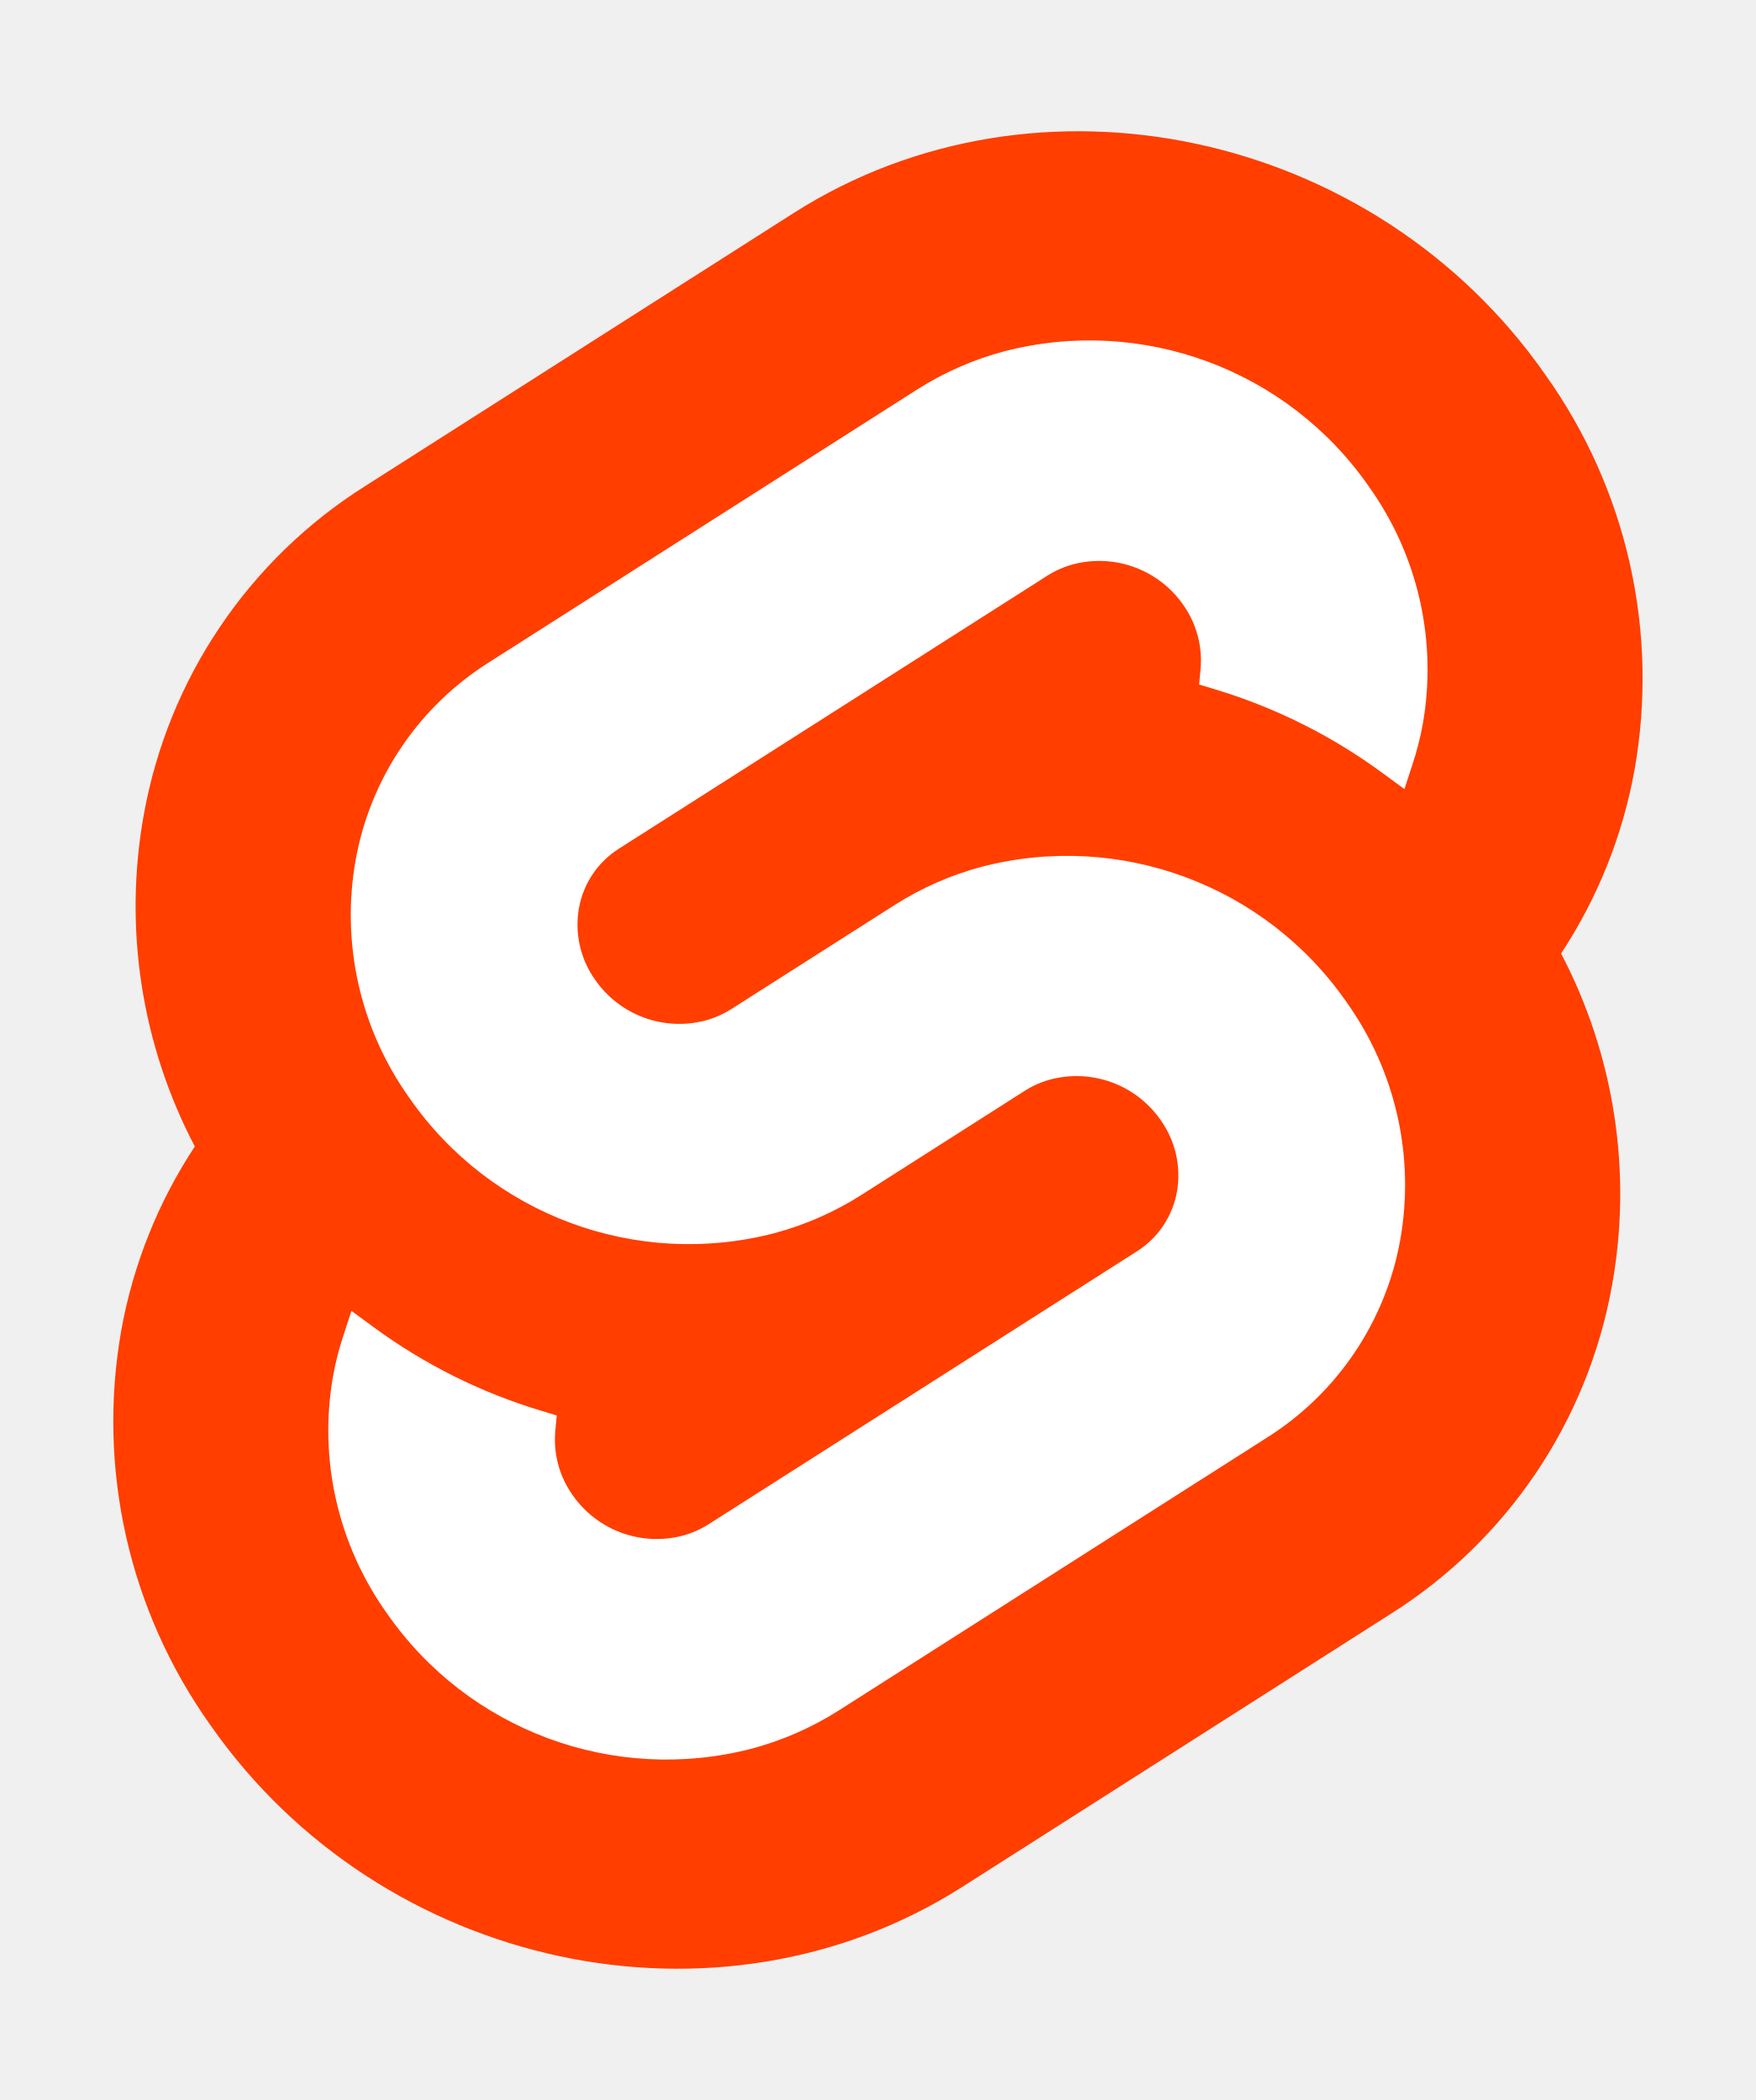
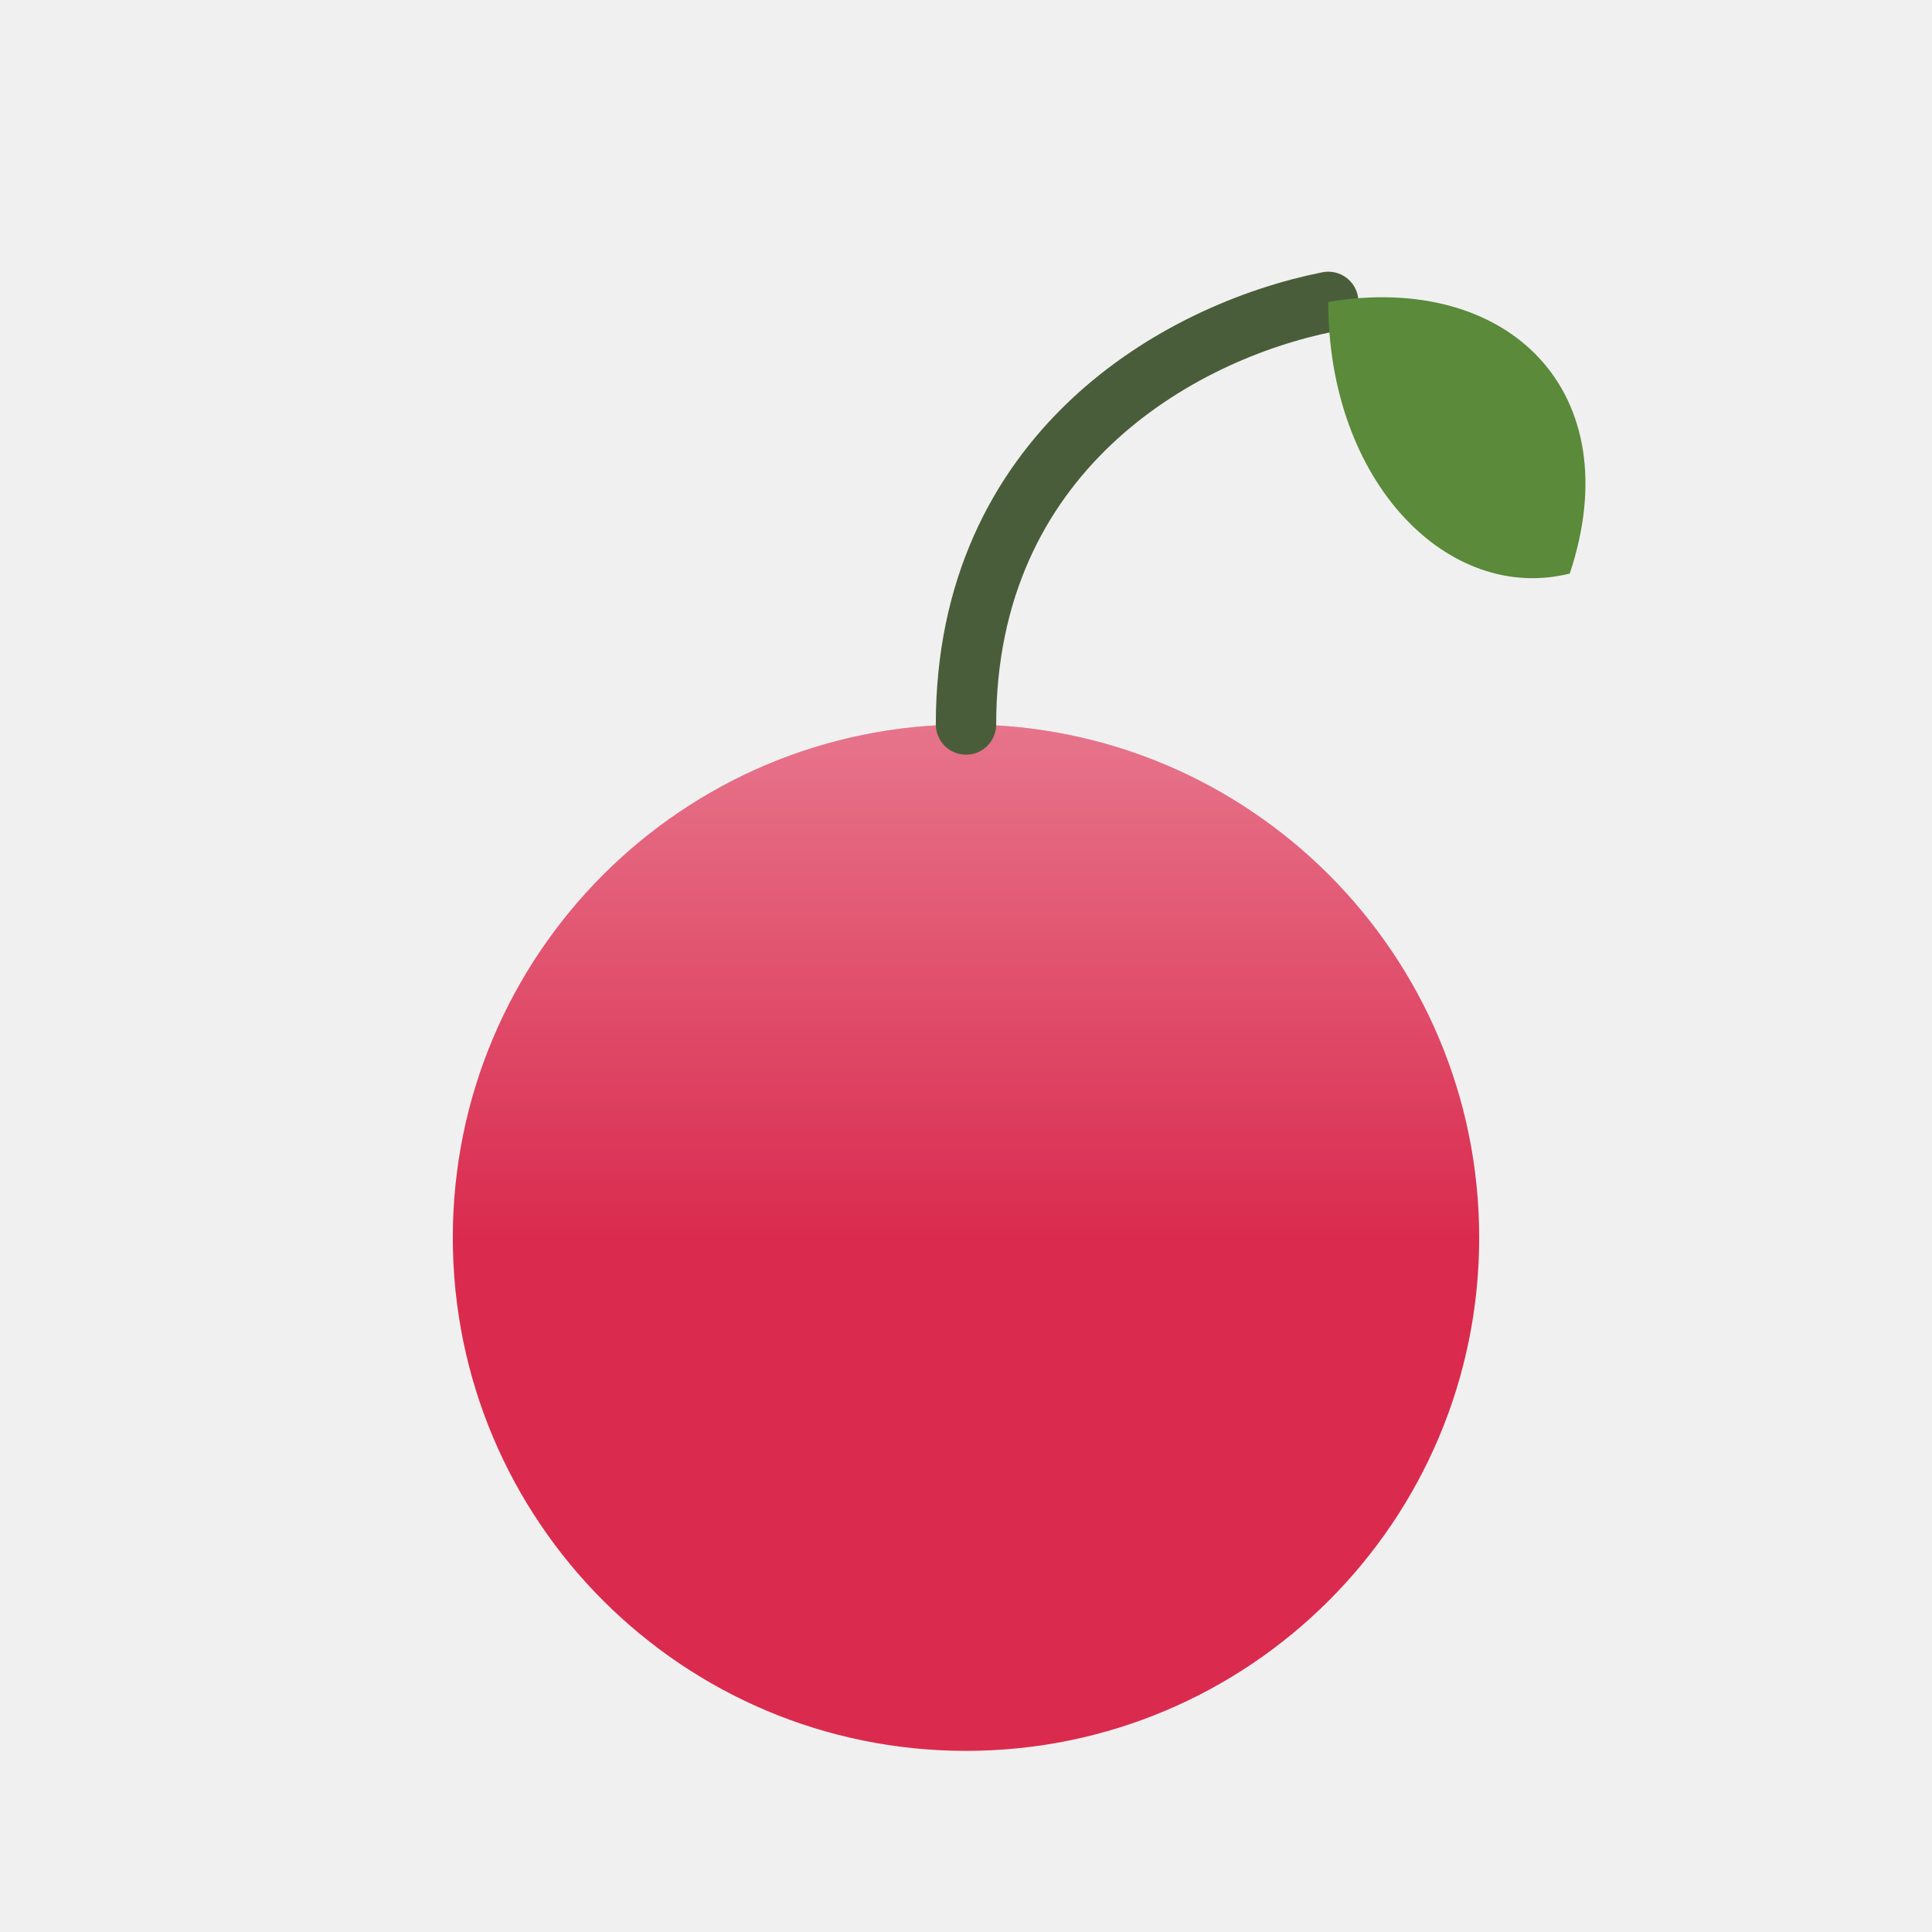
- <svg xmlns="http://www.w3.org/2000/svg" width="107" height="128" viewBox="0 0 107 128">
-   <path d="M94.157 22.819c-10.4-14.885-30.94-19.297-45.792-9.835L22.282 29.608A29.92 29.92 0 0 0 8.764 49.65a31.5 31.5 0 0 0 3.108 20.231 30 30 0 0 0-4.477 11.183 31.9 31.9 0 0 0 5.448 24.116c10.402 14.887 30.942 19.297 45.791 9.835l26.083-16.624A29.92 29.92 0 0 0 98.235 78.35a31.53 31.53 0 0 0-3.105-20.232 30 30 0 0 0 4.474-11.182 31.88 31.88 0 0 0-5.447-24.116" style="fill:#ff3e00" />
-   <path d="M45.817 106.582a20.72 20.72 0 0 1-22.237-8.243 19.17 19.17 0 0 1-3.277-14.503 18 18 0 0 1 .624-2.435l.49-1.498 1.337.981a33.6 33.6 0 0 0 10.203 5.098l.97.294-.09.968a5.85 5.85 0 0 0 1.052 3.878 6.24 6.24 0 0 0 6.695 2.485 5.8 5.8 0 0 0 1.603-.704L69.27 76.28a5.43 5.43 0 0 0 2.45-3.631 5.8 5.8 0 0 0-.987-4.371 6.24 6.24 0 0 0-6.698-2.487 5.7 5.7 0 0 0-1.6.704l-9.953 6.345a19 19 0 0 1-5.296 2.326 20.72 20.72 0 0 1-22.237-8.243 19.17 19.17 0 0 1-3.277-14.502 17.99 17.99 0 0 1 8.13-12.052l26.081-16.623a19 19 0 0 1 5.3-2.329 20.72 20.72 0 0 1 22.237 8.243 19.17 19.17 0 0 1 3.277 14.503 18 18 0 0 1-.624 2.435l-.49 1.498-1.337-.98a33.6 33.6 0 0 0-10.203-5.1l-.97-.294.09-.968a5.86 5.86 0 0 0-1.052-3.878 6.24 6.24 0 0 0-6.696-2.485 5.8 5.8 0 0 0-1.602.704L37.73 51.72a5.42 5.42 0 0 0-2.449 3.63 5.79 5.79 0 0 0 .986 4.372 6.24 6.24 0 0 0 6.698 2.486 5.8 5.8 0 0 0 1.602-.704l9.952-6.342a19 19 0 0 1 5.295-2.328 20.72 20.72 0 0 1 22.237 8.242 19.17 19.17 0 0 1 3.277 14.503 18 18 0 0 1-8.13 12.053l-26.081 16.622a19 19 0 0 1-5.3 2.328" style="fill:#fff" />
+ <svg xmlns="http://www.w3.org/2000/svg" width="128" height="128" viewBox="0 0 128 128">
+   <circle cx="64" cy="82" r="34" fill="hsl(348 70% 51%)" />
+   <circle cx="64" cy="82" r="34" fill="url(#shine)" />
+   <path d="M64 48 C 64 30, 78 22, 88 20" stroke="#4a5d3a" stroke-width="4" fill="none" stroke-linecap="round" />
+   <path d="M88 20 C 100 18, 108 26, 104 38 C 96 40, 88 32, 88 20 Z" fill="#5a8a3a" />
+   <defs>
+     <linearGradient id="shine" x1="0" y1="0" x2="0" y2="1">
+       <stop offset="0" stop-color="white" stop-opacity="0.35" />
+       <stop offset="0.5" stop-color="white" stop-opacity="0" />
+     </linearGradient>
+   </defs>
</svg>
